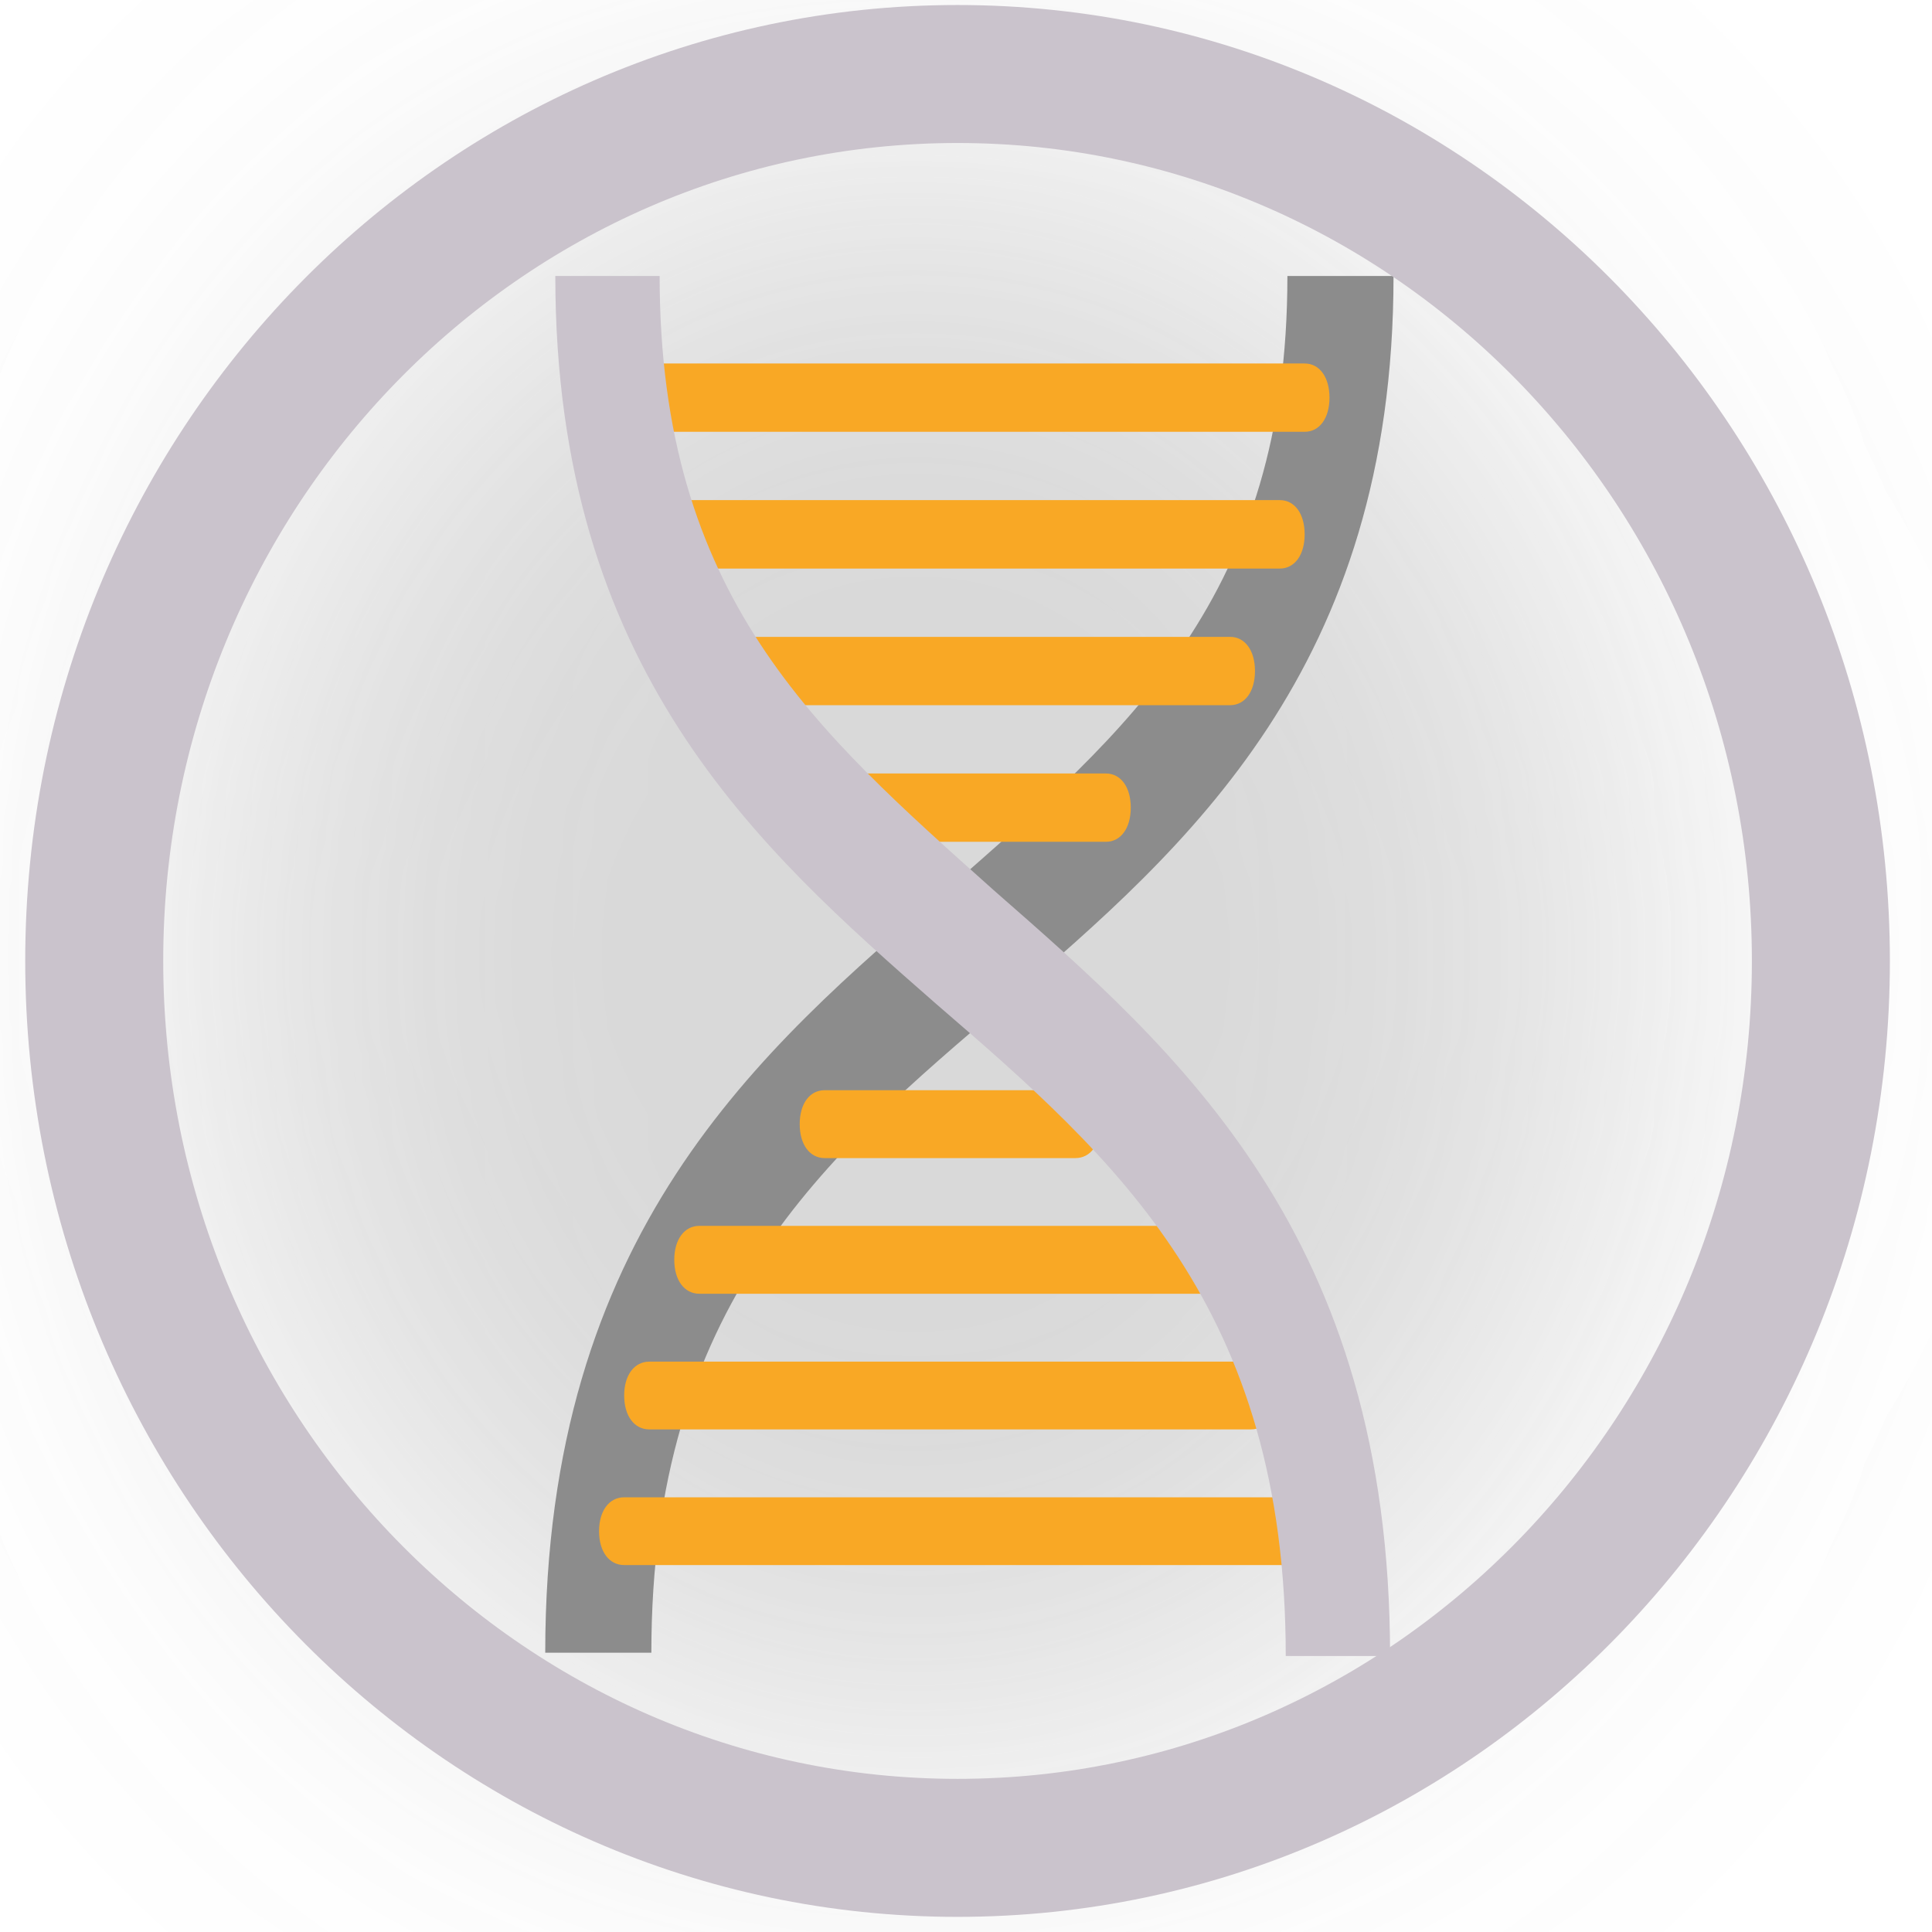
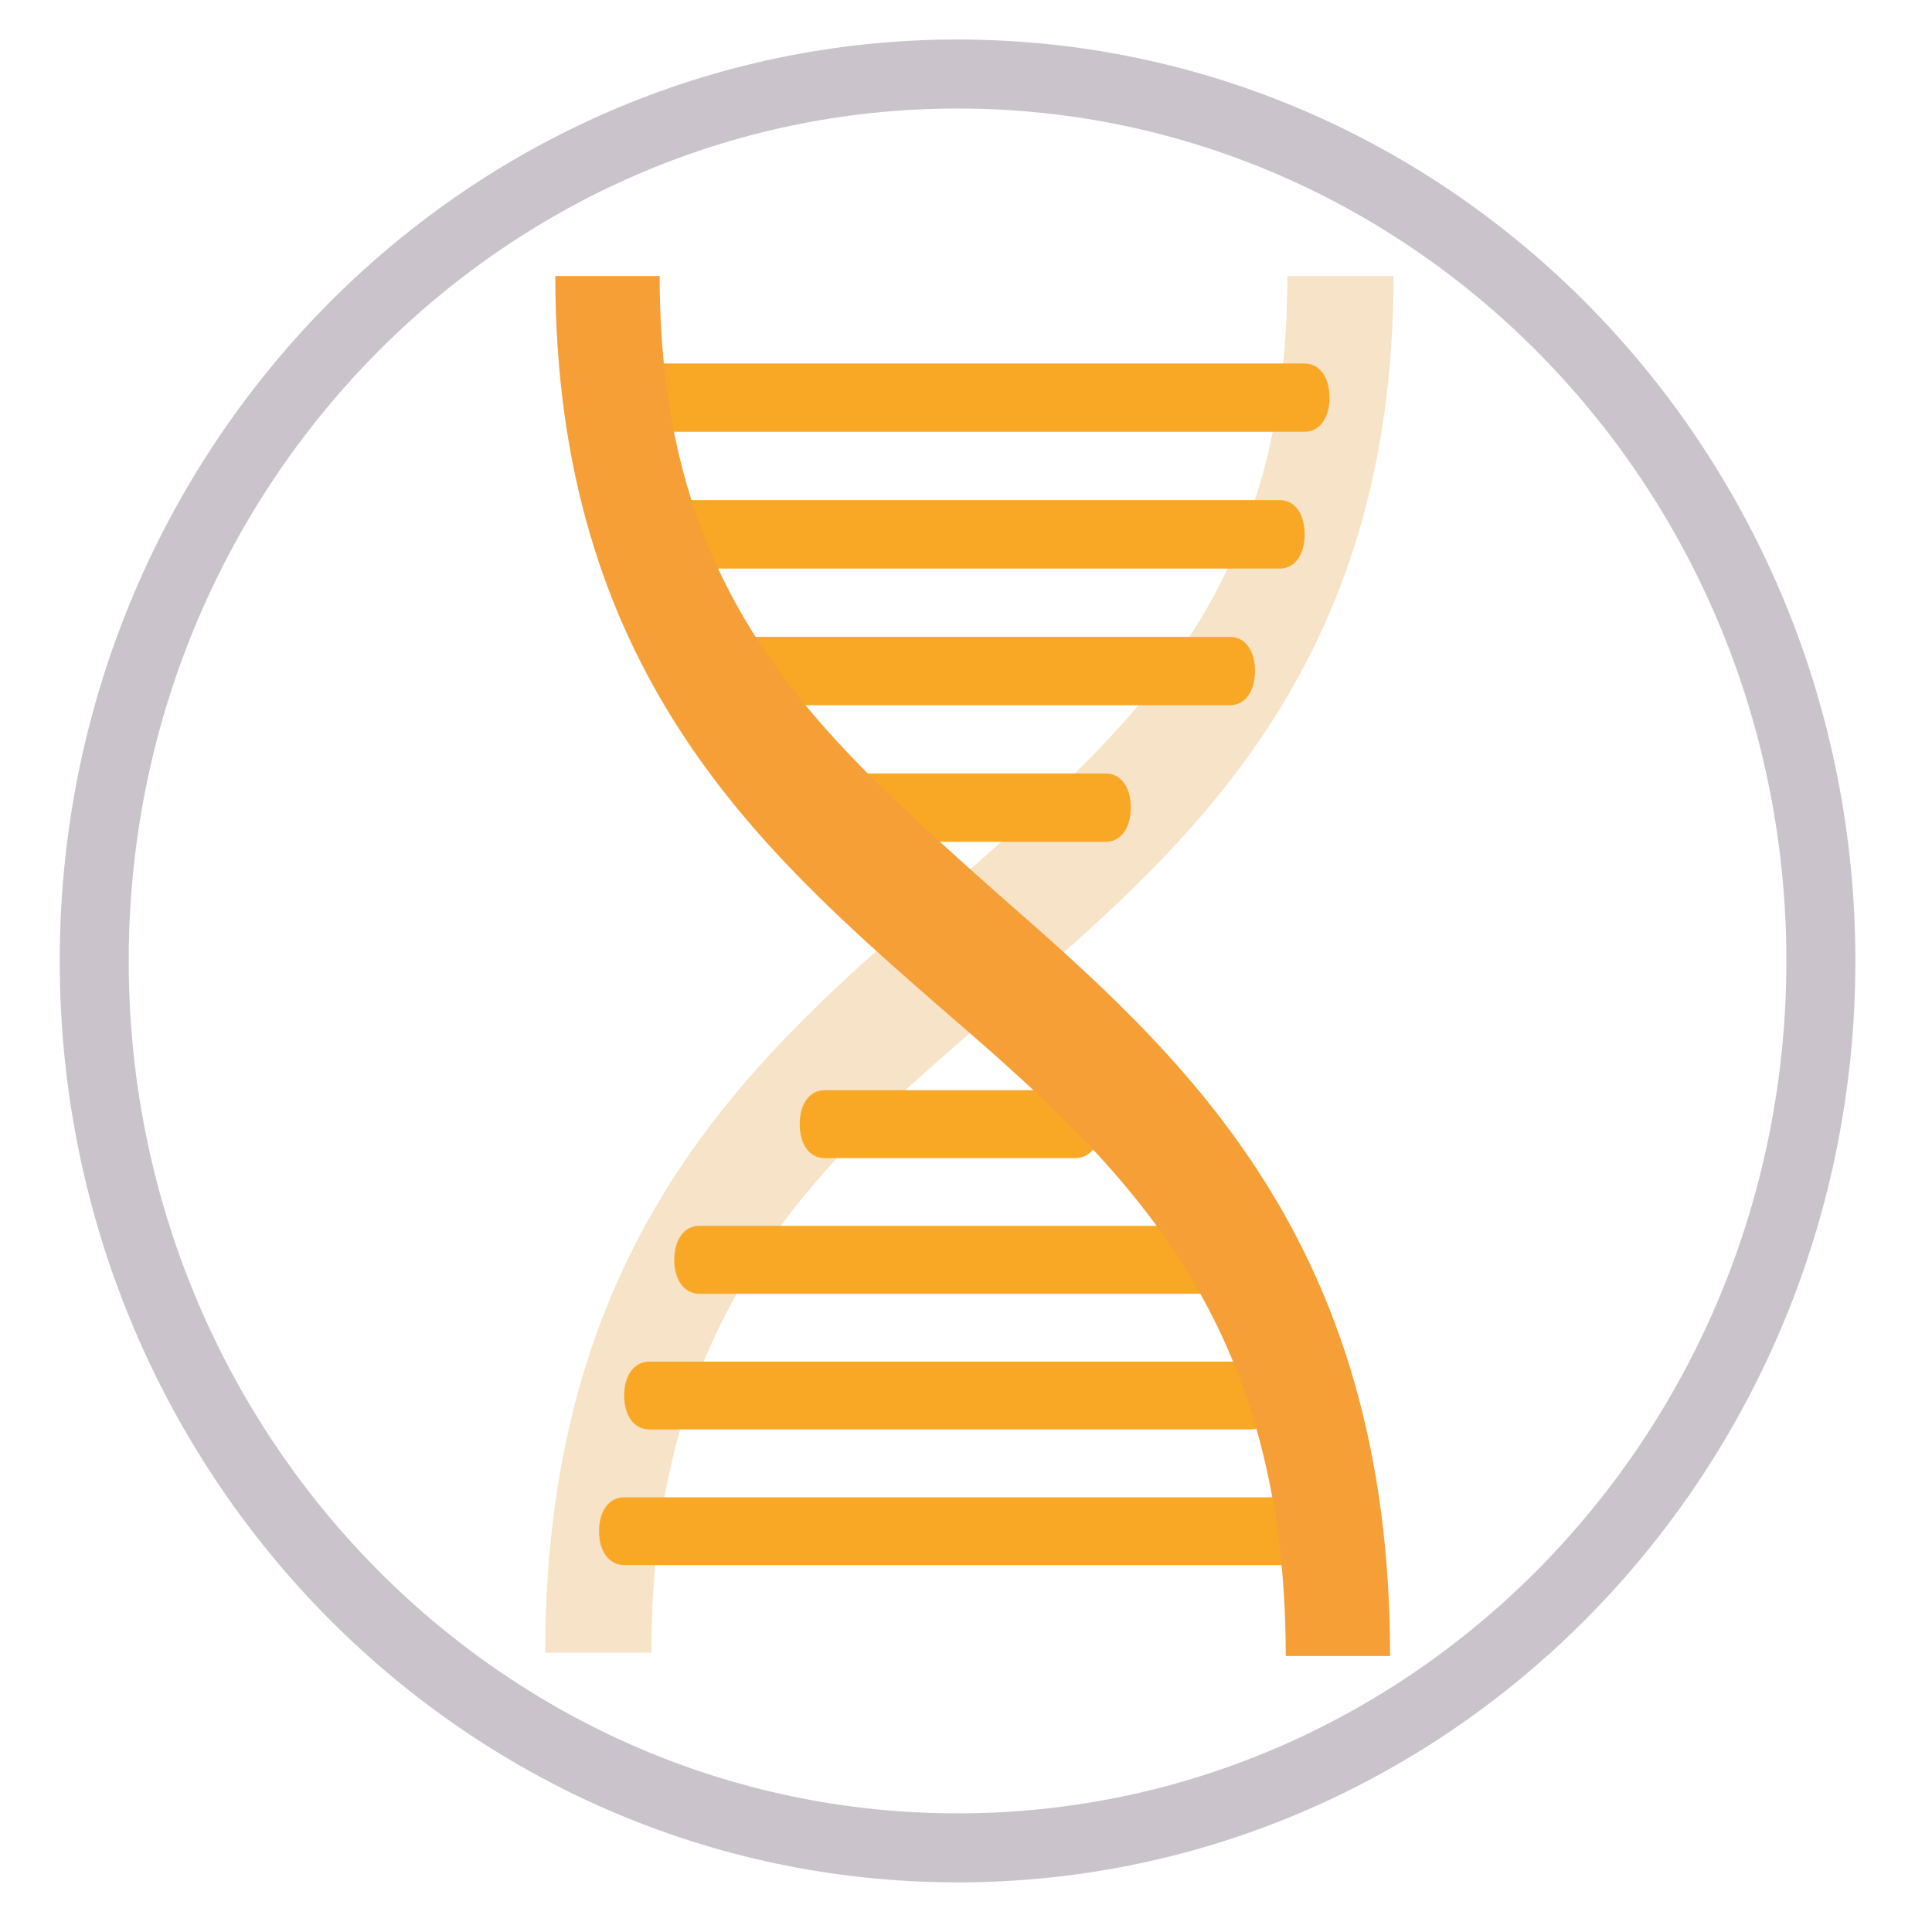
<svg xmlns="http://www.w3.org/2000/svg" xmlns:ns1="https://pixodesk.com" viewBox="0 0 14 14" text-rendering="geometricPrecision" shape-rendering="geometricPrecision">
  <defs>
-     <filter id="_px_svg_19ar79jb" ns1:label="Gaussian Blur" x="-0.5" y="-0.5" width="2" height="2">
+     <filter ns1:label="Gaussian Blur" x="-0.5" y="-0.5" width="2" height="2">
      <feGaussianBlur stdDeviation="3" />
    </filter>
  </defs>
-   <ellipse fill="#8c8c8c53" stroke="none" filter="url(#_px_svg_19ar79jb)" transform="translate(10.6585, 7.0858)" cx="-4.024" cy="-0.171" rx="5.244" ry="5.878" style="mix-blend-mode:darken" />
-   <path fill="#8c8c8c" transform="translate(1, 0)" d="M8.329,2C8.329,4.319,7.177,5.292,5.871,6.439C4.507,7.611,2.951,8.933,2.951,11.976L3.72,11.976C3.72,9.457,4.968,8.384,6.293,7.262C7.599,6.14,9.098,4.843,9.098,2L8.329,2z" style="pointer-events:none" />
+   <ellipse fill="none" stroke="#cac3cc" stroke-width="0.5" transform="translate(6.5488, 7.1463)" cx="0.39" cy="-0.183" rx="6.256" ry="6.427" />
+   <path fill="#ebb3675e" transform="translate(1, 0)" d="M8.329,2C8.329,4.319,7.177,5.292,5.871,6.439C4.507,7.611,2.951,8.933,2.951,11.976L3.72,11.976C3.72,9.457,4.968,8.384,6.293,7.262C7.599,6.14,9.098,4.843,9.098,2L8.329,2z" style="pointer-events:none" />
  <path fill="#f9a825" transform="translate(1, 0)" d="M8.428,11.341L3.523,11.341C3.414,11.341,3.341,11.243,3.341,11.096C3.341,10.948,3.414,10.85,3.523,10.85L8.428,10.85C8.537,10.85,8.61,10.948,8.61,11.096C8.61,11.243,8.537,11.341,8.428,11.341zM8.065,10.358L3.705,10.358C3.596,10.358,3.523,10.26,3.523,10.112C3.523,9.965,3.596,9.867,3.705,9.867L8.065,9.867C8.174,9.867,8.246,9.965,8.246,10.112C8.246,10.26,8.174,10.358,8.065,10.358zM7.701,9.375L4.068,9.375C3.959,9.375,3.886,9.277,3.886,9.129C3.886,8.982,3.959,8.883,4.068,8.883L7.701,8.883C7.81,8.883,7.883,8.982,7.883,9.129C7.883,9.277,7.81,9.375,7.701,9.375zM6.793,8.392L4.976,8.392C4.867,8.392,4.795,8.293,4.795,8.146C4.795,7.998,4.867,7.9,4.976,7.9L6.793,7.9C6.902,7.9,6.975,7.998,6.975,8.146C6.975,8.293,6.902,8.392,6.793,8.392z" style="pointer-events:none" />
  <path fill="#f9a825" transform="translate(1, 0)" d="M8.454,3.129L3.595,3.129C3.487,3.129,3.415,3.03,3.415,2.882C3.415,2.733,3.487,2.634,3.595,2.634L8.454,2.634C8.562,2.634,8.634,2.733,8.634,2.882C8.634,3.03,8.562,3.129,8.454,3.129zM8.274,4.12L3.955,4.12C3.847,4.12,3.775,4.021,3.775,3.872C3.775,3.723,3.847,3.624,3.955,3.624L8.274,3.624C8.382,3.624,8.454,3.723,8.454,3.872C8.454,4.021,8.382,4.12,8.274,4.12zM7.914,5.11L4.314,5.11C4.207,5.11,4.135,5.011,4.135,4.862C4.135,4.714,4.207,4.615,4.314,4.615L7.914,4.615C8.022,4.615,8.094,4.714,8.094,4.862C8.094,5.011,8.022,5.11,7.914,5.11zM7.014,6.1L5.215,6.1C5.106,6.1,5.035,6.001,5.035,5.852C5.035,5.704,5.106,5.605,5.215,5.605L7.014,5.605C7.122,5.605,7.194,5.704,7.194,5.852C7.194,6.001,7.122,6.1,7.014,6.1z" style="pointer-events:none" />
-   <path fill="#cac3cc" transform="translate(1, 0)" d="M9.073,12L8.317,12C8.317,9.475,7.088,8.4,5.784,7.275C4.499,6.15,3.024,4.85,3.024,2L3.78,2C3.78,4.325,4.915,5.3,6.2,6.45C7.542,7.625,9.073,8.95,9.073,12z" style="pointer-events:none" />
-   <ellipse fill="none" stroke="#cac3cc" transform="translate(6.5488, 7.1463)" cx="0.39" cy="-0.183" rx="6.256" ry="6.427" />
+   <path fill="#f69f37" transform="translate(1, 0)" d="M9.073,12L8.317,12C8.317,9.475,7.088,8.4,5.784,7.275C4.499,6.15,3.024,4.85,3.024,2L3.78,2C3.78,4.325,4.915,5.3,6.2,6.45C7.542,7.625,9.073,8.95,9.073,12z" style="pointer-events:none" />
</svg>
